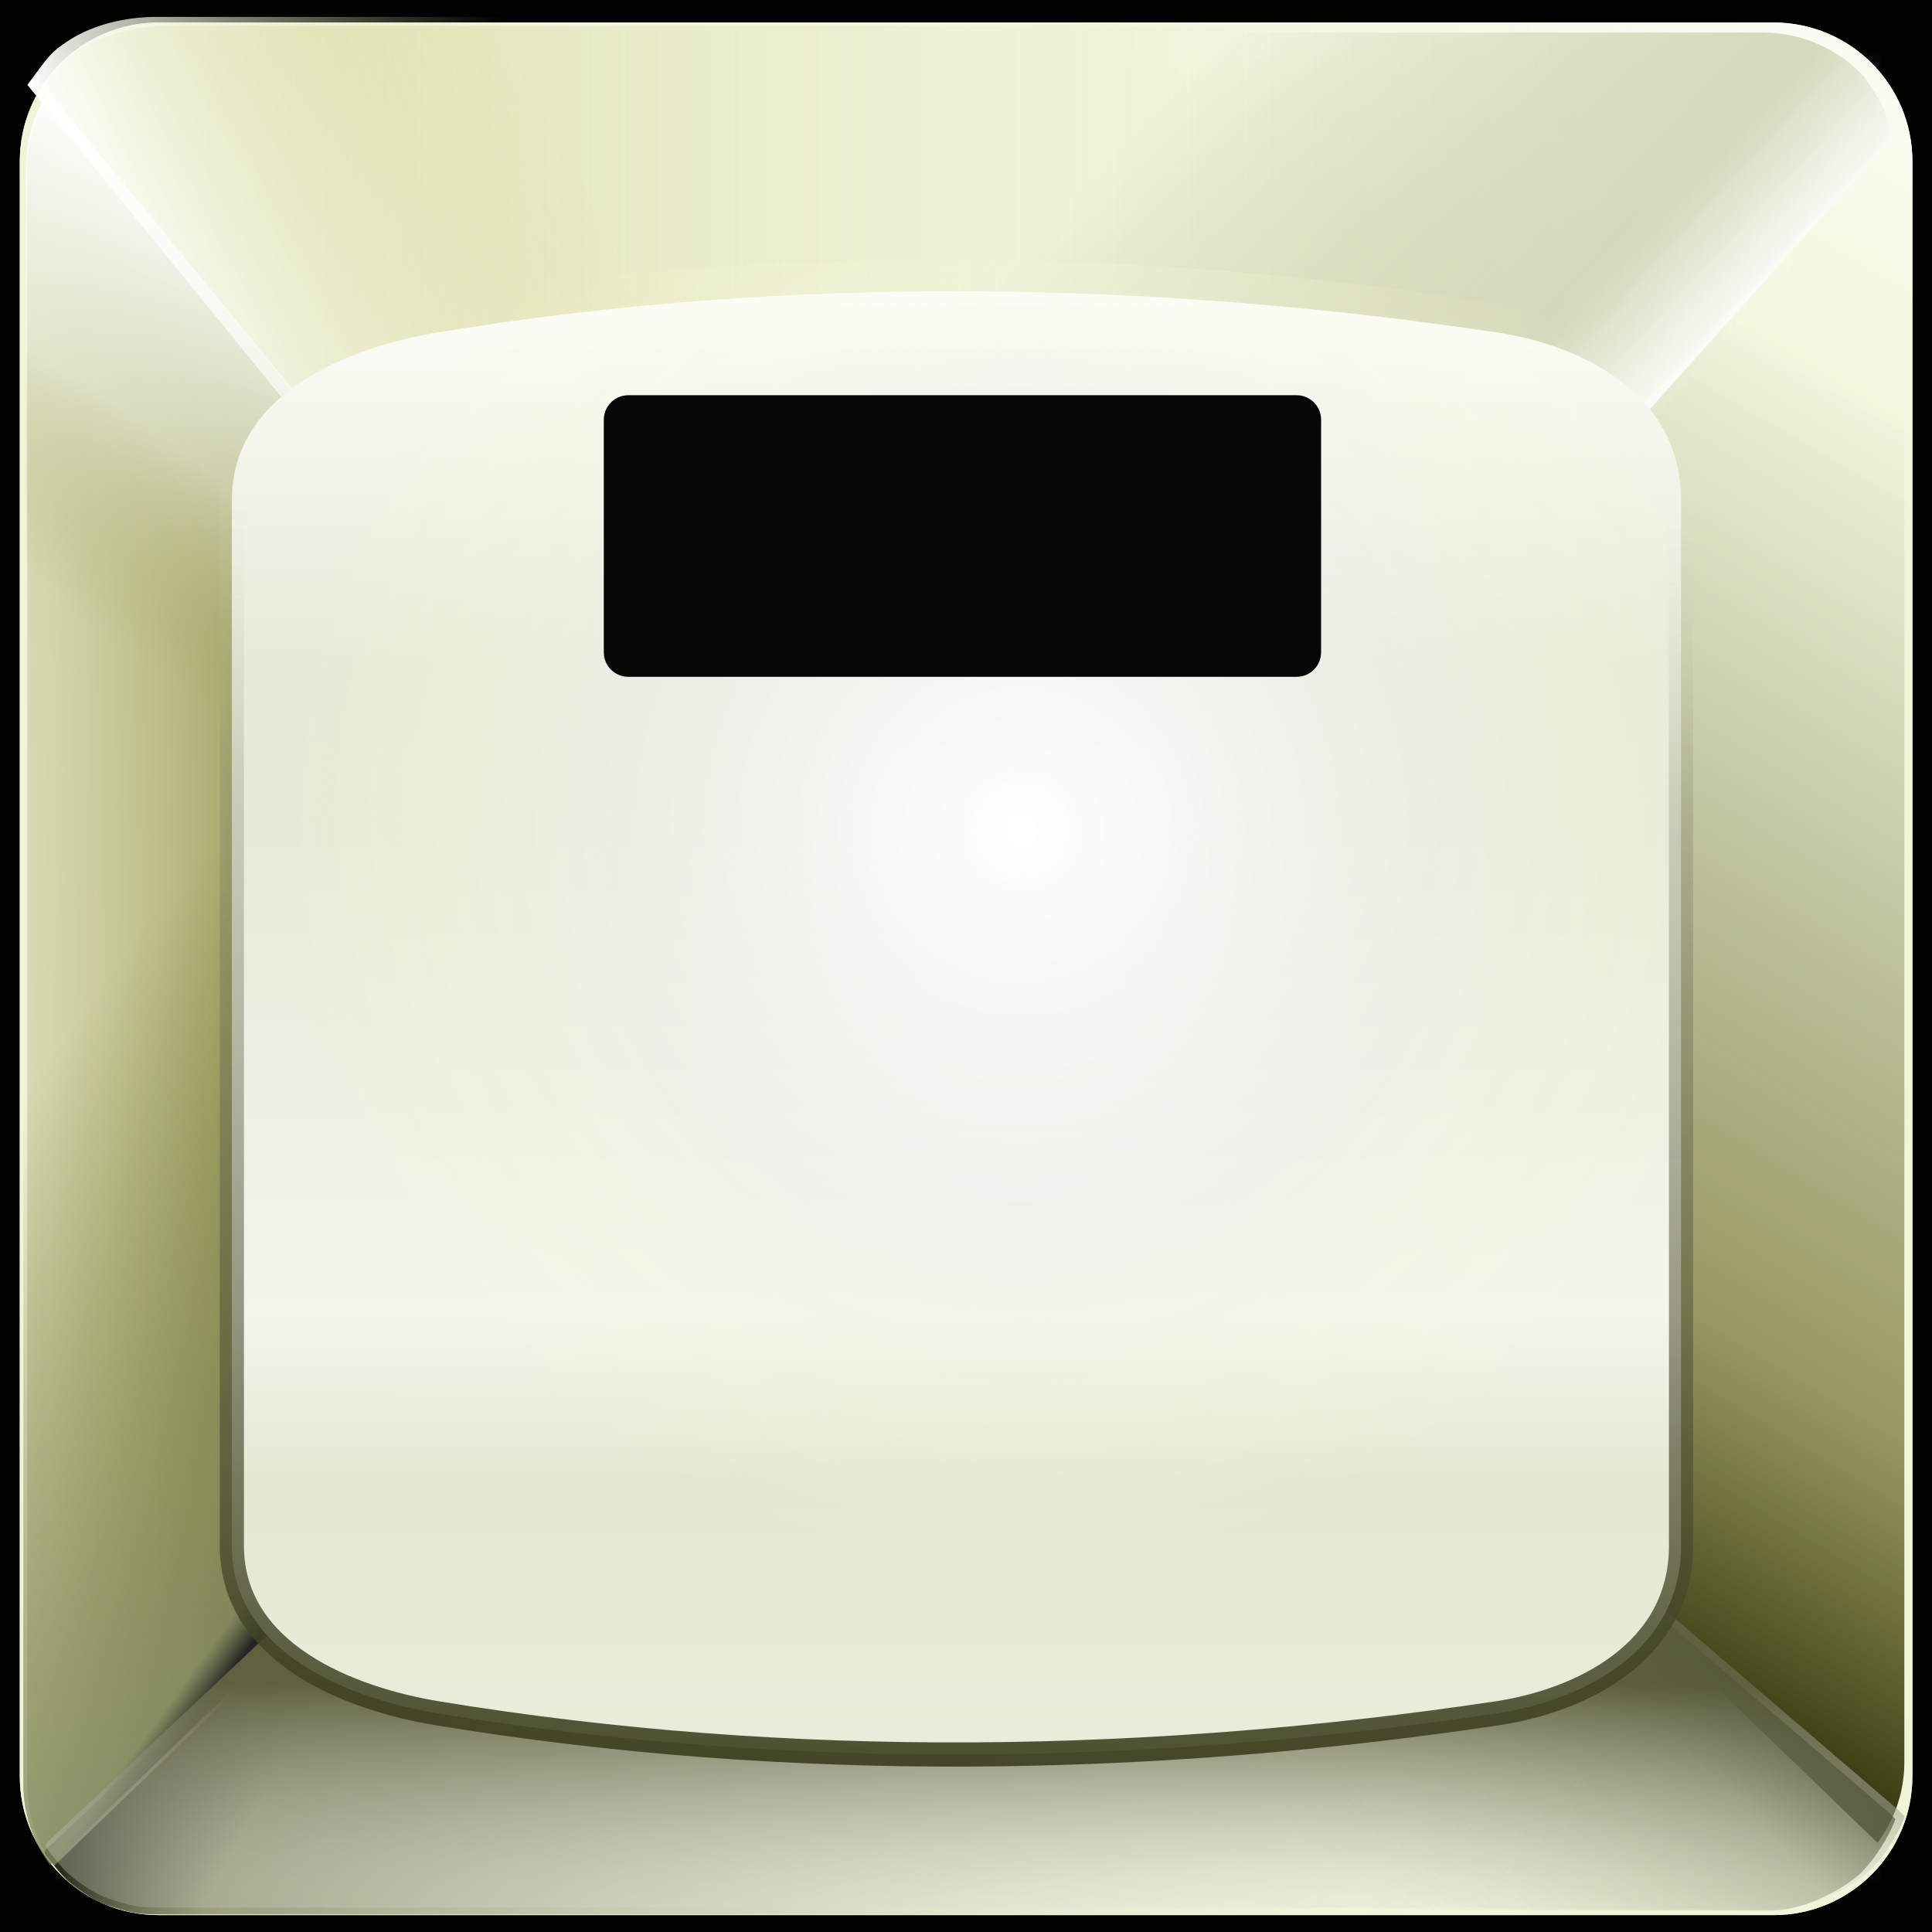
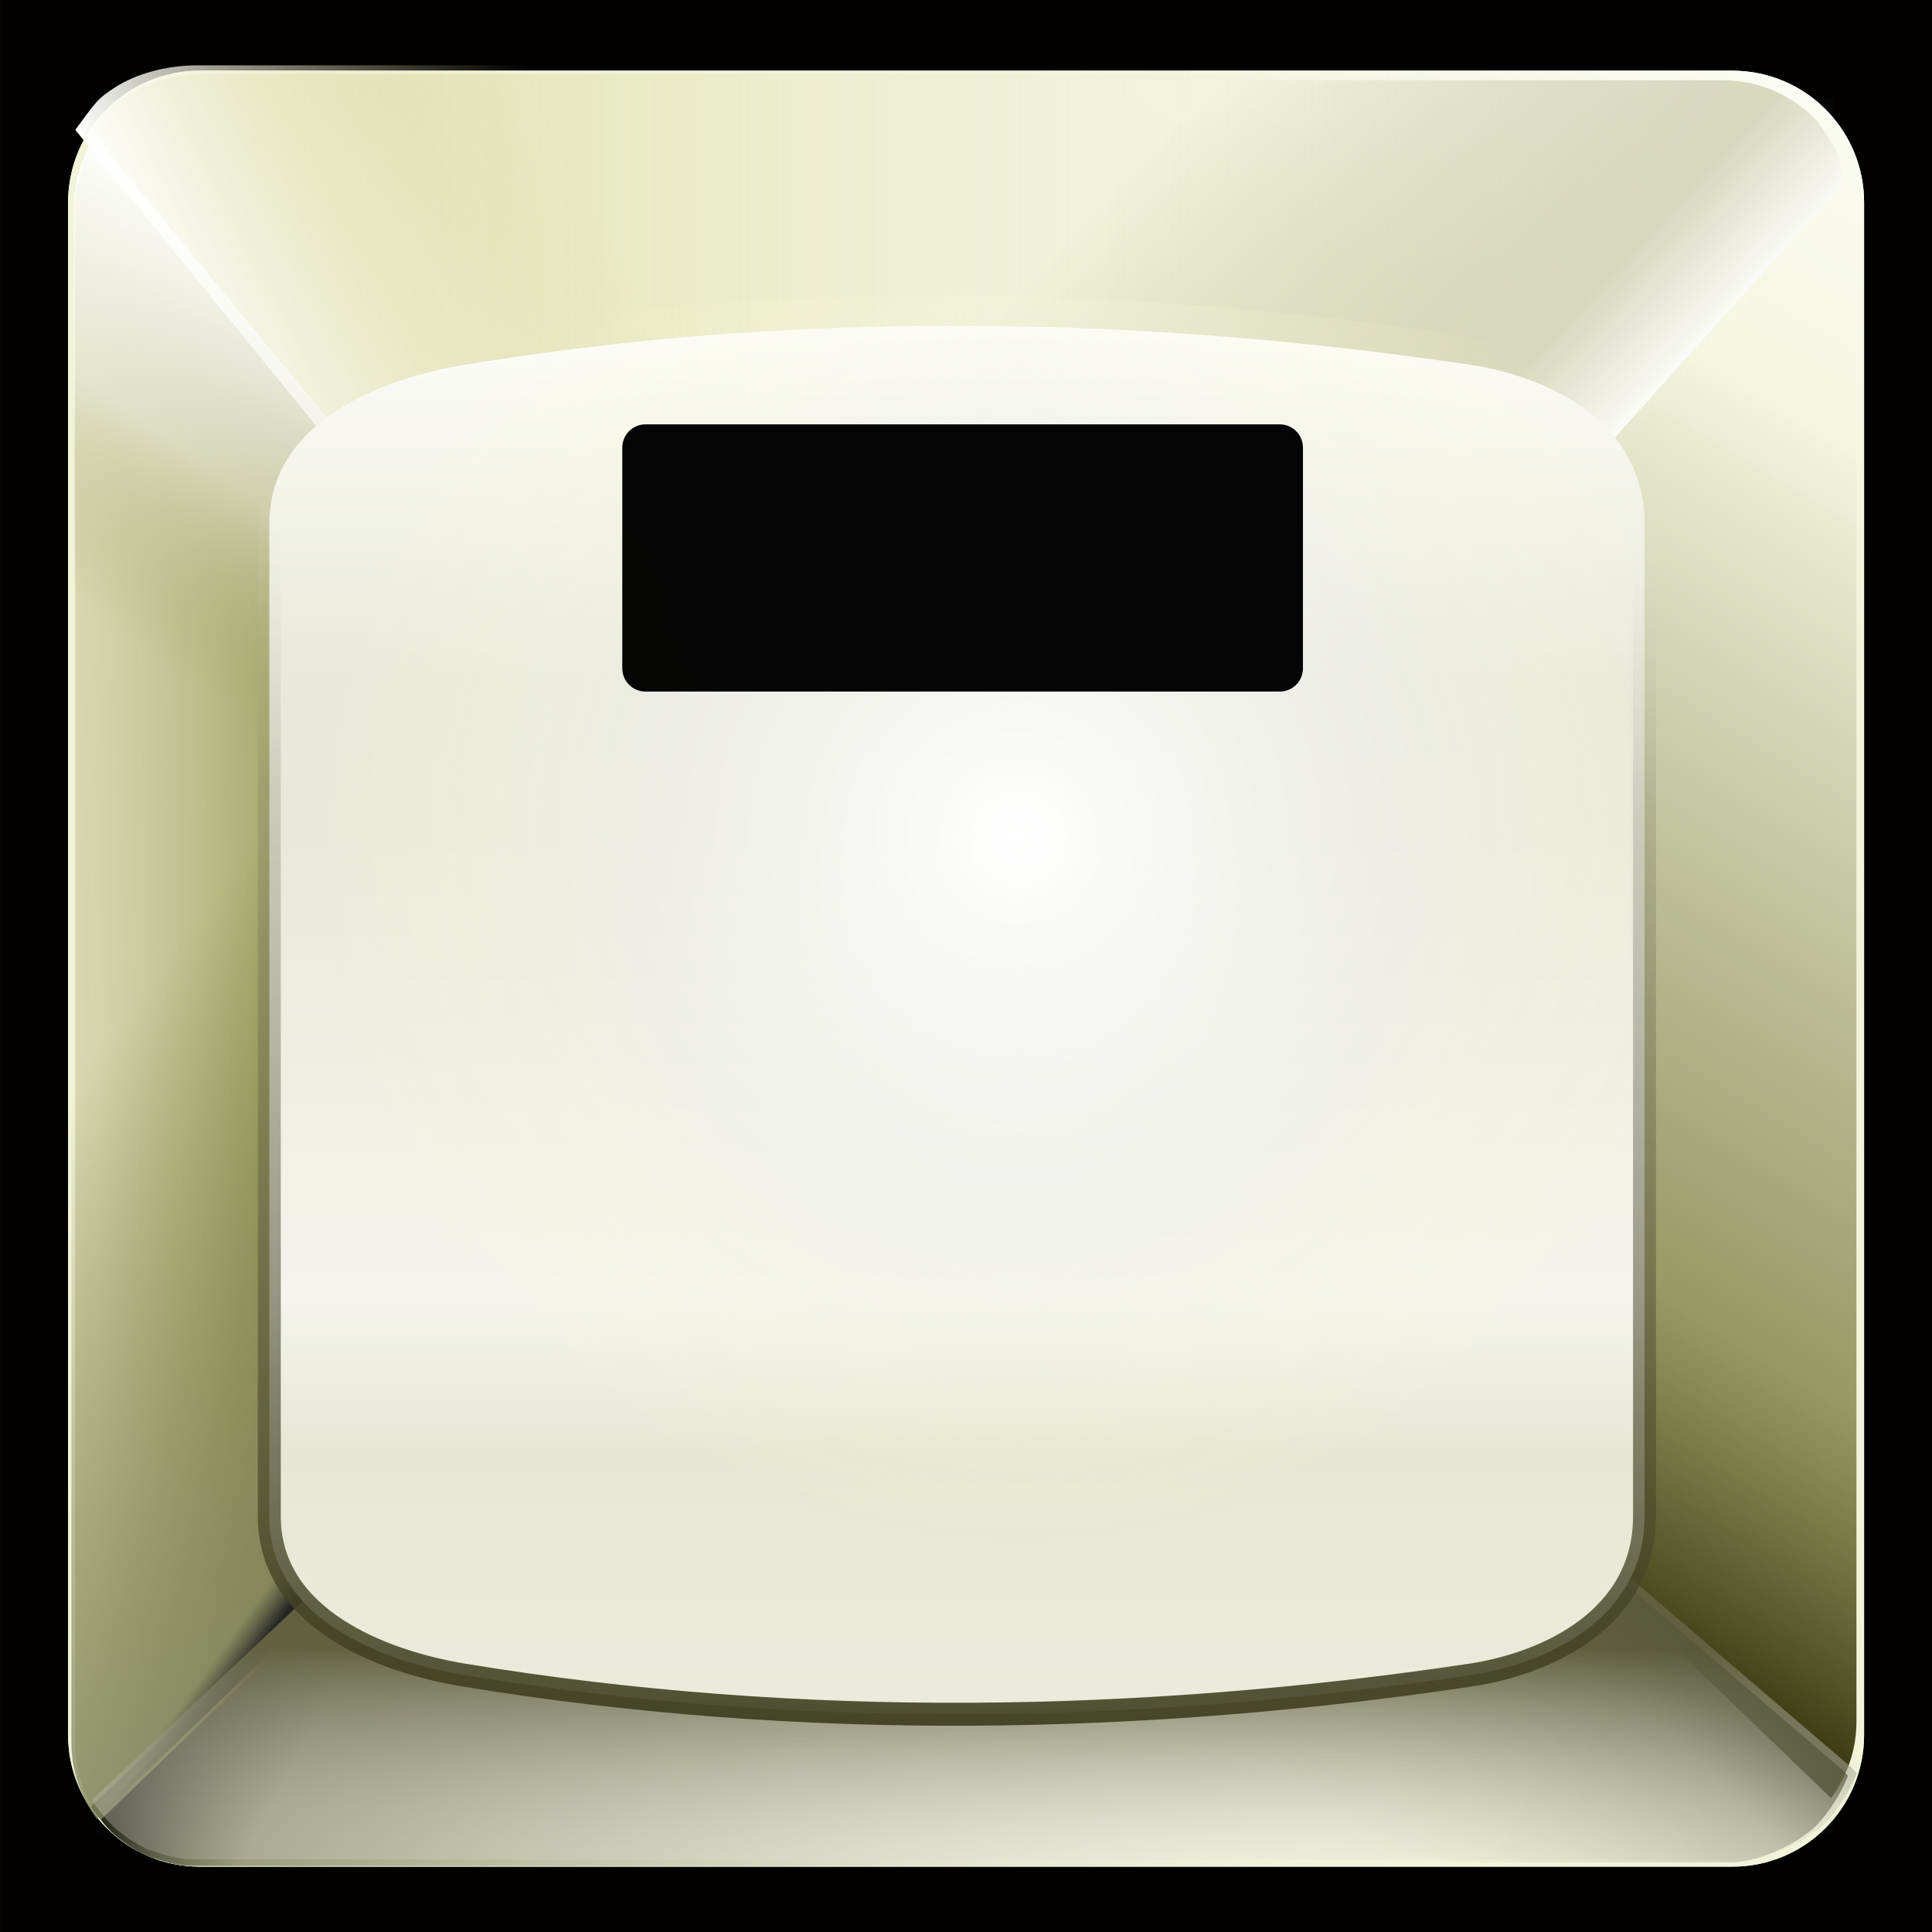
- <svg xmlns="http://www.w3.org/2000/svg" xmlns:xlink="http://www.w3.org/1999/xlink" width="12.7mm" height="12.7mm" viewBox="0 0 12.7 12.7" version="1.1" id="svg8">
+ <svg xmlns="http://www.w3.org/2000/svg" xmlns:xlink="http://www.w3.org/1999/xlink" width="13.383mm" height="13.383mm" viewBox="0 0 13.383 13.383" version="1.1" id="svg8">
  <defs id="defs2">
    <linearGradient id="linearGradient2973">
      <stop style="stop-color:#ffffff;stop-opacity:1" offset="0" id="stop2969" />
      <stop id="stop2977" offset="0.236" style="stop-color:#d7d7bc;stop-opacity:0.98" />
      <stop style="stop-color:#bbbd93;stop-opacity:0" offset="1" id="stop2971" />
    </linearGradient>
    <linearGradient id="linearGradient2911">
      <stop style="stop-color:#46462f;stop-opacity:1" offset="0" id="stop2907" />
      <stop id="stop2915" offset="0.388" style="stop-color:#58583b;stop-opacity:0.294;" />
      <stop style="stop-color:#b5b590;stop-opacity:0" offset="1" id="stop2909" />
    </linearGradient>
    <linearGradient id="linearGradient2871">
      <stop style="stop-color:#616141;stop-opacity:1" offset="0" id="stop2867" />
      <stop style="stop-color:#fefefd;stop-opacity:0" offset="1" id="stop2869" />
    </linearGradient>
    <linearGradient id="linearGradient2809">
      <stop style="stop-color:#242424;stop-opacity:1" offset="0" id="stop2805" />
      <stop id="stop2813" offset="0.062" style="stop-color:#757853;stop-opacity:0.718" />
      <stop style="stop-color:#4b5100;stop-opacity:0" offset="1" id="stop2807" />
    </linearGradient>
    <linearGradient id="linearGradient2773">
      <stop style="stop-color:#ffffff;stop-opacity:1" offset="0" id="stop2769" />
      <stop id="stop2777" offset="0.528" style="stop-color:#f5f5ef;stop-opacity:0.471" />
      <stop style="stop-color:#8b8b40;stop-opacity:0;" offset="1" id="stop2771" />
    </linearGradient>
    <linearGradient id="linearGradient2741">
      <stop style="stop-color:#ffffff;stop-opacity:1" offset="0" id="stop2737" />
      <stop style="stop-color:#dadaa2;stop-opacity:0;" offset="1" id="stop2739" />
    </linearGradient>
    <linearGradient id="linearGradient2707">
      <stop style="stop-color:#8b8b40;stop-opacity:1" offset="0" id="stop2703" />
      <stop style="stop-color:#e5e5c6;stop-opacity:0" offset="1" id="stop2705" />
    </linearGradient>
    <linearGradient id="linearGradient2689">
      <stop style="stop-color:#323212;stop-opacity:1" offset="0" id="stop2685" />
      <stop id="stop2693" offset="0.778" style="stop-color:#7e7e67;stop-opacity:0.259" />
      <stop style="stop-color:#f9f9f3;stop-opacity:0;" offset="1" id="stop2687" />
    </linearGradient>
    <linearGradient id="linearGradient2667">
      <stop id="stop2653" offset="0" style="stop-color:#eaebda;stop-opacity:1;" />
      <stop style="stop-color:#e6e7d3;stop-opacity:1" offset="0.176" id="stop2655" />
      <stop id="stop2657" offset="0.287" style="stop-color:#f4f4ed;stop-opacity:1" />
      <stop style="stop-color:#e9e9d9;stop-opacity:1" offset="0.622" id="stop2659" />
      <stop id="stop2661" offset="0.732" style="stop-color:#e8e9d9;stop-opacity:1" />
      <stop id="stop2663" offset="0.941" style="stop-color:#f9f9f3;stop-opacity:1" />
      <stop id="stop2665" offset="1" style="stop-color:#ffffff;stop-opacity:1" />
    </linearGradient>
    <linearGradient id="linearGradient2649">
      <stop style="stop-color:#222400;stop-opacity:1" offset="0" id="stop2645" />
      <stop id="stop2943" offset="0.169" style="stop-color:#6f6f2b;stop-opacity:0.69" />
      <stop id="stop2941" offset="0.545" style="stop-color:#666746;stop-opacity:0.005" />
      <stop style="stop-color:#fdfdf7;stop-opacity:0" offset="1" id="stop2647" />
    </linearGradient>
    <linearGradient id="linearGradient2641">
      <stop style="stop-color:#2d2d1e;stop-opacity:1" offset="0" id="stop2637" />
      <stop id="stop2839" offset="0.104" style="stop-color:#8b8b6c;stop-opacity:0.835" />
      <stop style="stop-color:#ffffff;stop-opacity:0" offset="1" id="stop2639" />
    </linearGradient>
    <linearGradient id="linearGradient2485">
      <stop style="stop-color:#dadaa2;stop-opacity:1" offset="0" id="stop2481" />
      <stop style="stop-color:#ffffff;stop-opacity:0" offset="1" id="stop2483" />
    </linearGradient>
    <linearGradient id="linearGradient1450">
      <stop id="stop1436" offset="0" style="stop-color:#f2f4d9;stop-opacity:1" />
      <stop id="stop1448" offset="1" style="stop-color:#ffffff;stop-opacity:1" />
    </linearGradient>
    <linearGradient id="linearGradient1406">
      <stop id="stop1392" offset="0" style="stop-color:#ffffff;stop-opacity:1" />
      <stop style="stop-color:#f1f1f1;stop-opacity:0.424" offset="0.576" id="stop1426" />
      <stop id="stop1404" offset="1" style="stop-color:#fcffc3;stop-opacity:0" />
    </linearGradient>
    <linearGradient xlink:href="#linearGradient2809" id="linearGradient2811-4" x1="92.712" y1="107.717" x2="90.013" y2="105.744" gradientUnits="userSpaceOnUse" gradientTransform="translate(-32.90586,9.387804)" />
    <linearGradient xlink:href="#linearGradient2911" id="linearGradient2913-7" x1="103.666" y1="106.341" x2="101.044" y2="108.851" gradientUnits="userSpaceOnUse" gradientTransform="translate(-32.95878,9.308437)" />
    <radialGradient xlink:href="#linearGradient1406" id="radialGradient1418-1-9" cx="88.939" cy="129.673" fx="88.939" fy="129.673" r="4.842" gradientTransform="matrix(1,0,0,1.009507,-23.39797,-20.07912)" gradientUnits="userSpaceOnUse" />
    <linearGradient xlink:href="#linearGradient1450" id="linearGradient3214" gradientUnits="userSpaceOnUse" gradientTransform="translate(-24.94379,-4.57381)" x1="90.084" y1="122.625" x2="89.932" y2="109.205" />
    <linearGradient xlink:href="#linearGradient1450" id="linearGradient3216" gradientUnits="userSpaceOnUse" gradientTransform="translate(-24.94379,-4.573805)" x1="94.847" y1="112.57" x2="96.811" y2="109.205" />
    <linearGradient xlink:href="#linearGradient2641" id="linearGradient3218" gradientUnits="userSpaceOnUse" x1="92.658" y1="107.427" x2="100.497" y2="111.737" gradientTransform="translate(-32.90586,9.308437)" />
    <linearGradient xlink:href="#linearGradient2485" id="linearGradient3220" gradientUnits="userSpaceOnUse" x1="91.988" y1="97.802" x2="104.274" y2="97.802" gradientTransform="translate(-32.90586,9.308437)" />
    <linearGradient xlink:href="#linearGradient2707" id="linearGradient3222" gradientUnits="userSpaceOnUse" x1="93.953" y1="103.067" x2="90.087" y2="103.095" gradientTransform="translate(-32.90586,9.308437)" />
    <linearGradient xlink:href="#linearGradient2741" id="linearGradient3224" gradientUnits="userSpaceOnUse" x1="92.443" y1="97.743" x2="95.188" y2="96.453" gradientTransform="translate(-32.90586,9.308437)" />
    <linearGradient xlink:href="#linearGradient2773" id="linearGradient3226" gradientUnits="userSpaceOnUse" x1="93.624" y1="97.77" x2="92.057" y2="99.97" gradientTransform="translate(-32.90586,9.308437)" />
    <linearGradient xlink:href="#linearGradient2649" id="linearGradient3228" gradientUnits="userSpaceOnUse" x1="102.894" y1="107.712" x2="110.777" y2="94.718" gradientTransform="translate(-32.90586,9.308437)" />
    <linearGradient xlink:href="#linearGradient2871" id="linearGradient3230" gradientUnits="userSpaceOnUse" x1="98.092" y1="107.132" x2="98.088" y2="109.04" gradientTransform="translate(-32.90586,9.308437)" />
    <linearGradient xlink:href="#linearGradient2973" id="linearGradient3232" gradientUnits="userSpaceOnUse" x1="103.515" y1="97.895" x2="100.711" y2="95.3" gradientTransform="translate(-32.90586,9.308437)" />
    <linearGradient xlink:href="#linearGradient2667" id="linearGradient3234" gradientUnits="userSpaceOnUse" gradientTransform="translate(-24.94379,-4.57381)" x1="91.132" y1="121.364" x2="91.136" y2="111.72" />
    <linearGradient xlink:href="#linearGradient2689" id="linearGradient3236" gradientUnits="userSpaceOnUse" x1="96.883" y1="108.606" x2="97.042" y2="99.081" gradientTransform="translate(-32.90586,9.308437)" />
  </defs>
-   <g id="layer1" transform="translate(-58.82784,-105.37)">
+   <g id="layer1" transform="translate(-58.4864,-105.0285)">
    <g style="fill:#070707;fill-opacity:0;stroke:#ea0000;stroke-width:0.159;stroke-miterlimit:4;stroke-dasharray:none;stroke-opacity:1" id="g878-8" transform="translate(12.54306,2.310272)" />
    <g id="g142946">
      <rect ry="0" y="105.37" x="58.828" height="12.7" width="12.7" id="rect3238" style="opacity:1;fill:#000000;fill-opacity:0.98;fill-rule:nonzero;stroke:#030000;stroke-width:0.683;stroke-linecap:square;stroke-linejoin:miter;stroke-miterlimit:4;stroke-dasharray:none;stroke-dashoffset:0;stroke-opacity:1;paint-order:normal" />
      <rect ry="0.913" y="105.518" x="58.958" height="12.441" width="12.441" id="rect826-2-5" style="opacity:1;fill:url(#linearGradient3214);fill-opacity:1;fill-rule:nonzero;stroke:none;stroke-width:0.259;stroke-linecap:square;stroke-linejoin:miter;stroke-miterlimit:4;stroke-dasharray:none;stroke-dashoffset:0;stroke-opacity:1;paint-order:normal" />
      <rect ry="0.913" y="105.518" x="58.958" height="12.441" width="12.441" id="rect826-4-7-93" style="opacity:1;fill:url(#linearGradient3216);fill-opacity:1;fill-rule:nonzero;stroke:none;stroke-width:0.259;stroke-linecap:square;stroke-linejoin:miter;stroke-miterlimit:4;stroke-dasharray:none;stroke-dashoffset:0;stroke-opacity:1;paint-order:normal" />
      <path id="rect826-4-0-2-3-5-7-6" d="m 59.853,117.954 c -0.13,-5e-5 -0.184,-0.016 -0.318,-0.059 -0.074,-0.024 -0.176,-0.092 -0.232,-0.137 -0.069,-0.055 -0.115,-0.117 -0.179,-0.203 -0.014,-0.019 0.038,-0.057 0.038,-0.057 l 2.091,-1.968 7.948,-0.018 2.104,1.804 0.039,0.04 c -0.038,0.109 -0.142,0.278 -0.243,0.369 -0.166,0.138 -0.407,0.232 -0.56,0.232 z" style="opacity:1;fill:url(#linearGradient3218);fill-opacity:1;fill-rule:nonzero;stroke:none;stroke-width:0.228;stroke-linecap:square;stroke-linejoin:miter;stroke-miterlimit:4;stroke-dasharray:none;stroke-dashoffset:0;stroke-opacity:1;paint-order:normal" />
      <path id="rect826-4-0-2-3-55-9" d="m 59.927,105.54 c -0.206,0 -0.423,0.055 -0.578,0.158 -0.112,0.074 -0.12,0.089 -0.267,0.289 l 2.173,2.671 7.948,0.023 2.165,-2.416 c 0.005,-0.24 -0.075,-0.291 -0.16,-0.432 -0.166,-0.179 -0.402,-0.292 -0.667,-0.292 z" style="opacity:1;fill:url(#linearGradient3220);fill-opacity:1;fill-rule:nonzero;stroke:none;stroke-width:0.259;stroke-linecap:square;stroke-linejoin:miter;stroke-miterlimit:4;stroke-dasharray:none;stroke-dashoffset:0;stroke-opacity:1;paint-order:normal" />
      <path id="rect826-29-4" d="m 59.153,105.999 c -0.092,0.142 -0.146,0.311 -0.146,0.494 v 10.614 c 0,0.199 0.068,0.38 0.176,0.529 l 2,-1.927 0.749,-0.722 -0.016,-6.026 -1.064,-0.895 z" style="opacity:1;fill:url(#linearGradient3222);fill-opacity:1;fill-rule:nonzero;stroke:none;stroke-width:0.259;stroke-linecap:square;stroke-linejoin:miter;stroke-miterlimit:4;stroke-dasharray:none;stroke-dashoffset:0;stroke-opacity:1;paint-order:normal" />
      <path id="rect826-4-0-2-3-55-6-3" d="m 59.853,105.481 c -0.206,0 -0.423,0.055 -0.578,0.158 -0.112,0.074 -0.12,0.089 -0.267,0.289 l 2.173,2.671 7.948,0.023 2.165,-2.416 c 0.005,-0.24 -0.075,-0.291 -0.16,-0.432 -0.166,-0.179 -0.402,-0.292 -0.667,-0.292 z" style="opacity:1;fill:url(#linearGradient3224);fill-opacity:1;fill-rule:nonzero;stroke:none;stroke-width:0.259;stroke-linecap:square;stroke-linejoin:miter;stroke-miterlimit:4;stroke-dasharray:none;stroke-dashoffset:0;stroke-opacity:1;paint-order:normal" />
      <path id="rect826-29-6-3" d="m 59.144,105.973 c -0.092,0.142 -0.146,0.311 -0.146,0.494 v 10.614 c 0,0.199 0.068,0.38 0.176,0.529 l 2,-1.927 0.749,-0.722 -0.016,-6.026 -1.064,-0.895 z" style="opacity:1;fill:url(#linearGradient3226);fill-opacity:1;fill-rule:nonzero;stroke:none;stroke-width:0.259;stroke-linecap:square;stroke-linejoin:miter;stroke-miterlimit:4;stroke-dasharray:none;stroke-dashoffset:0;stroke-opacity:1;paint-order:normal" />
      <path id="rect826-4-0-2-3-5-7-0-5" d="m 59.822,117.903 c -0.13,-5e-5 -0.184,-0.016 -0.318,-0.059 -0.074,-0.024 -0.176,-0.092 -0.232,-0.137 -0.069,-0.055 -0.115,-0.117 -0.179,-0.203 -0.014,-0.019 0.038,-0.057 0.038,-0.057 l 2.091,-1.968 7.948,-0.018 2.104,1.804 0.039,0.04 c -0.038,0.109 -0.142,0.278 -0.243,0.369 -0.166,0.138 -0.407,0.232 -0.56,0.232 z" style="opacity:1;fill:#8f8f5e;fill-opacity:0;fill-rule:nonzero;stroke:none;stroke-width:0.228;stroke-linecap:square;stroke-linejoin:miter;stroke-miterlimit:4;stroke-dasharray:none;stroke-dashoffset:0;stroke-opacity:1;paint-order:normal" />
      <path id="rect826-29-7-61" d="m 71.2,105.846 c 0.092,0.142 0.146,0.311 0.146,0.494 v 10.614 c 0,0.081 -0.011,0.158 -0.031,0.232 -0.03,0.109 -0.08,0.209 -0.145,0.298 l -1.794,-1.729 -0.841,-0.578 0.054,-6.368 0.702,-0.639 z" style="opacity:1;fill:url(#linearGradient3228);fill-opacity:1;fill-rule:nonzero;stroke:none;stroke-width:0.259;stroke-linecap:square;stroke-linejoin:miter;stroke-miterlimit:4;stroke-dasharray:none;stroke-dashoffset:0;stroke-opacity:1;paint-order:normal" />
      <path id="rect826-29-6-4-8" d="m 59.127,105.994 c -0.092,0.142 -0.146,0.311 -0.146,0.494 v 10.614 c 0,0.199 0.068,0.38 0.176,0.529 l 2,-1.927 0.749,-0.722 -0.016,-6.026 -1.064,-0.895 z" style="opacity:1;fill:url(#linearGradient2811-4);fill-opacity:1;fill-rule:nonzero;stroke:none;stroke-width:0.259;stroke-linecap:square;stroke-linejoin:miter;stroke-miterlimit:4;stroke-dasharray:none;stroke-dashoffset:0;stroke-opacity:1;paint-order:normal" />
      <path id="rect826-4-0-2-3-5-7-86-29" d="m 59.858,117.909 c -0.13,-5e-5 -0.184,-0.016 -0.318,-0.059 -0.074,-0.024 -0.176,-0.092 -0.232,-0.137 -0.069,-0.055 -0.115,-0.117 -0.179,-0.203 -0.014,-0.019 0.038,-0.057 0.038,-0.057 l 2.091,-1.968 7.948,-0.018 2.104,1.804 0.039,0.04 c -0.038,0.109 -0.142,0.278 -0.243,0.369 -0.166,0.138 -0.407,0.232 -0.56,0.232 z" style="opacity:1;fill:url(#linearGradient3230);fill-opacity:1;fill-rule:nonzero;stroke:none;stroke-width:0.228;stroke-linecap:square;stroke-linejoin:miter;stroke-miterlimit:4;stroke-dasharray:none;stroke-dashoffset:0;stroke-opacity:1;paint-order:normal" />
      <path id="rect826-4-0-2-3-5-7-86-2-5" d="m 59.796,117.926 c -0.13,-5e-5 -0.184,-0.016 -0.318,-0.059 -0.074,-0.024 -0.176,-0.092 -0.232,-0.137 -0.069,-0.055 -0.115,-0.117 -0.179,-0.203 -0.014,-0.019 0.038,-0.057 0.038,-0.057 l 2.091,-1.968 7.948,-0.018 2.104,1.804 0.039,0.04 c -0.038,0.109 -0.142,0.278 -0.243,0.369 -0.166,0.138 -0.407,0.232 -0.56,0.232 z" style="opacity:1;fill:url(#linearGradient2913-7);fill-opacity:1;fill-rule:nonzero;stroke:none;stroke-width:0.228;stroke-linecap:square;stroke-linejoin:miter;stroke-miterlimit:4;stroke-dasharray:none;stroke-dashoffset:0;stroke-opacity:1;paint-order:normal" />
      <path id="rect826-29-7-6-6" d="m 71.221,105.825 c 0.092,0.142 0.146,0.311 0.146,0.494 v 10.614 c 0,0.081 -0.011,0.158 -0.031,0.232 -0.03,0.109 -0.08,0.209 -0.145,0.298 l -1.794,-1.729 -0.841,-0.578 0.054,-6.368 0.702,-0.639 z" style="opacity:1;fill:#595e00;fill-opacity:0;fill-rule:nonzero;stroke:none;stroke-width:0.259;stroke-linecap:square;stroke-linejoin:miter;stroke-miterlimit:4;stroke-dasharray:none;stroke-dashoffset:0;stroke-opacity:1;paint-order:normal" />
      <path id="rect826-4-0-2-3-55-6-7-3" d="m 59.802,105.583 c -0.206,0 -0.423,0.055 -0.578,0.158 -0.112,0.074 -0.12,0.089 -0.267,0.289 l 2.173,2.671 7.948,0.023 2.165,-2.416 c 0.005,-0.24 -0.075,-0.291 -0.16,-0.432 -0.166,-0.179 -0.402,-0.292 -0.667,-0.292 z" style="opacity:1;fill:url(#linearGradient3232);fill-opacity:1;fill-rule:nonzero;stroke:none;stroke-width:0.259;stroke-linecap:square;stroke-linejoin:miter;stroke-miterlimit:4;stroke-dasharray:none;stroke-dashoffset:0;stroke-opacity:1;paint-order:normal" />
      <path id="path992-2-2" d="m 65.215,107.285 c -1.169,-0.006 -2.348,0.078 -3.514,0.271 -0.572,0.095 -1.349,0.395 -1.349,1.1 v 3.438 3.438 c 0,0.706 0.777,1.006 1.349,1.1 1.166,0.192 2.345,0.277 3.514,0.271 1.169,-0.006 2.329,-0.102 3.457,-0.271 0.538,-0.081 1.206,-0.395 1.206,-1.1 v -3.438 -3.438 c 0,-0.706 -0.668,-1.02 -1.206,-1.1 -1.128,-0.169 -2.288,-0.265 -3.457,-0.271 z" style="opacity:1;fill:url(#linearGradient3234);fill-opacity:1;fill-rule:nonzero;stroke:url(#linearGradient3236);stroke-width:0.159;stroke-linecap:square;stroke-linejoin:miter;stroke-miterlimit:4;stroke-dasharray:none;stroke-dashoffset:0;stroke-opacity:1;paint-order:normal" />
      <path id="path992-0-8-4" d="m 65.112,107.076 c -1.169,-0.006 -2.348,0.078 -3.514,0.271 -0.572,0.095 -1.349,0.395 -1.349,1.1 v 3.438 3.438 c 0,0.706 0.777,1.006 1.349,1.1 1.166,0.192 2.345,0.277 3.514,0.271 1.169,-0.006 2.329,-0.102 3.457,-0.271 0.538,-0.081 1.206,-0.395 1.206,-1.1 v -3.438 -3.438 c 0,-0.706 -0.668,-1.02 -1.206,-1.1 -1.128,-0.169 -2.288,-0.265 -3.457,-0.271 z" style="opacity:1;fill:url(#radialGradient1418-1-9);fill-opacity:1;fill-rule:nonzero;stroke:none;stroke-width:0.159;stroke-linecap:square;stroke-linejoin:miter;stroke-miterlimit:4;stroke-dasharray:none;stroke-dashoffset:0;stroke-opacity:1;paint-order:normal" />
      <rect ry="0.161" y="107.968" x="62.797" height="1.851" width="4.715" id="rect3260" style="opacity:1;fill:#000000;fill-opacity:0.98;fill-rule:nonzero;stroke:none;stroke-width:0.053;stroke-linecap:square;stroke-linejoin:miter;stroke-miterlimit:4;stroke-dasharray:none;stroke-dashoffset:0;stroke-opacity:0.259;paint-order:normal" />
    </g>
  </g>
</svg>
